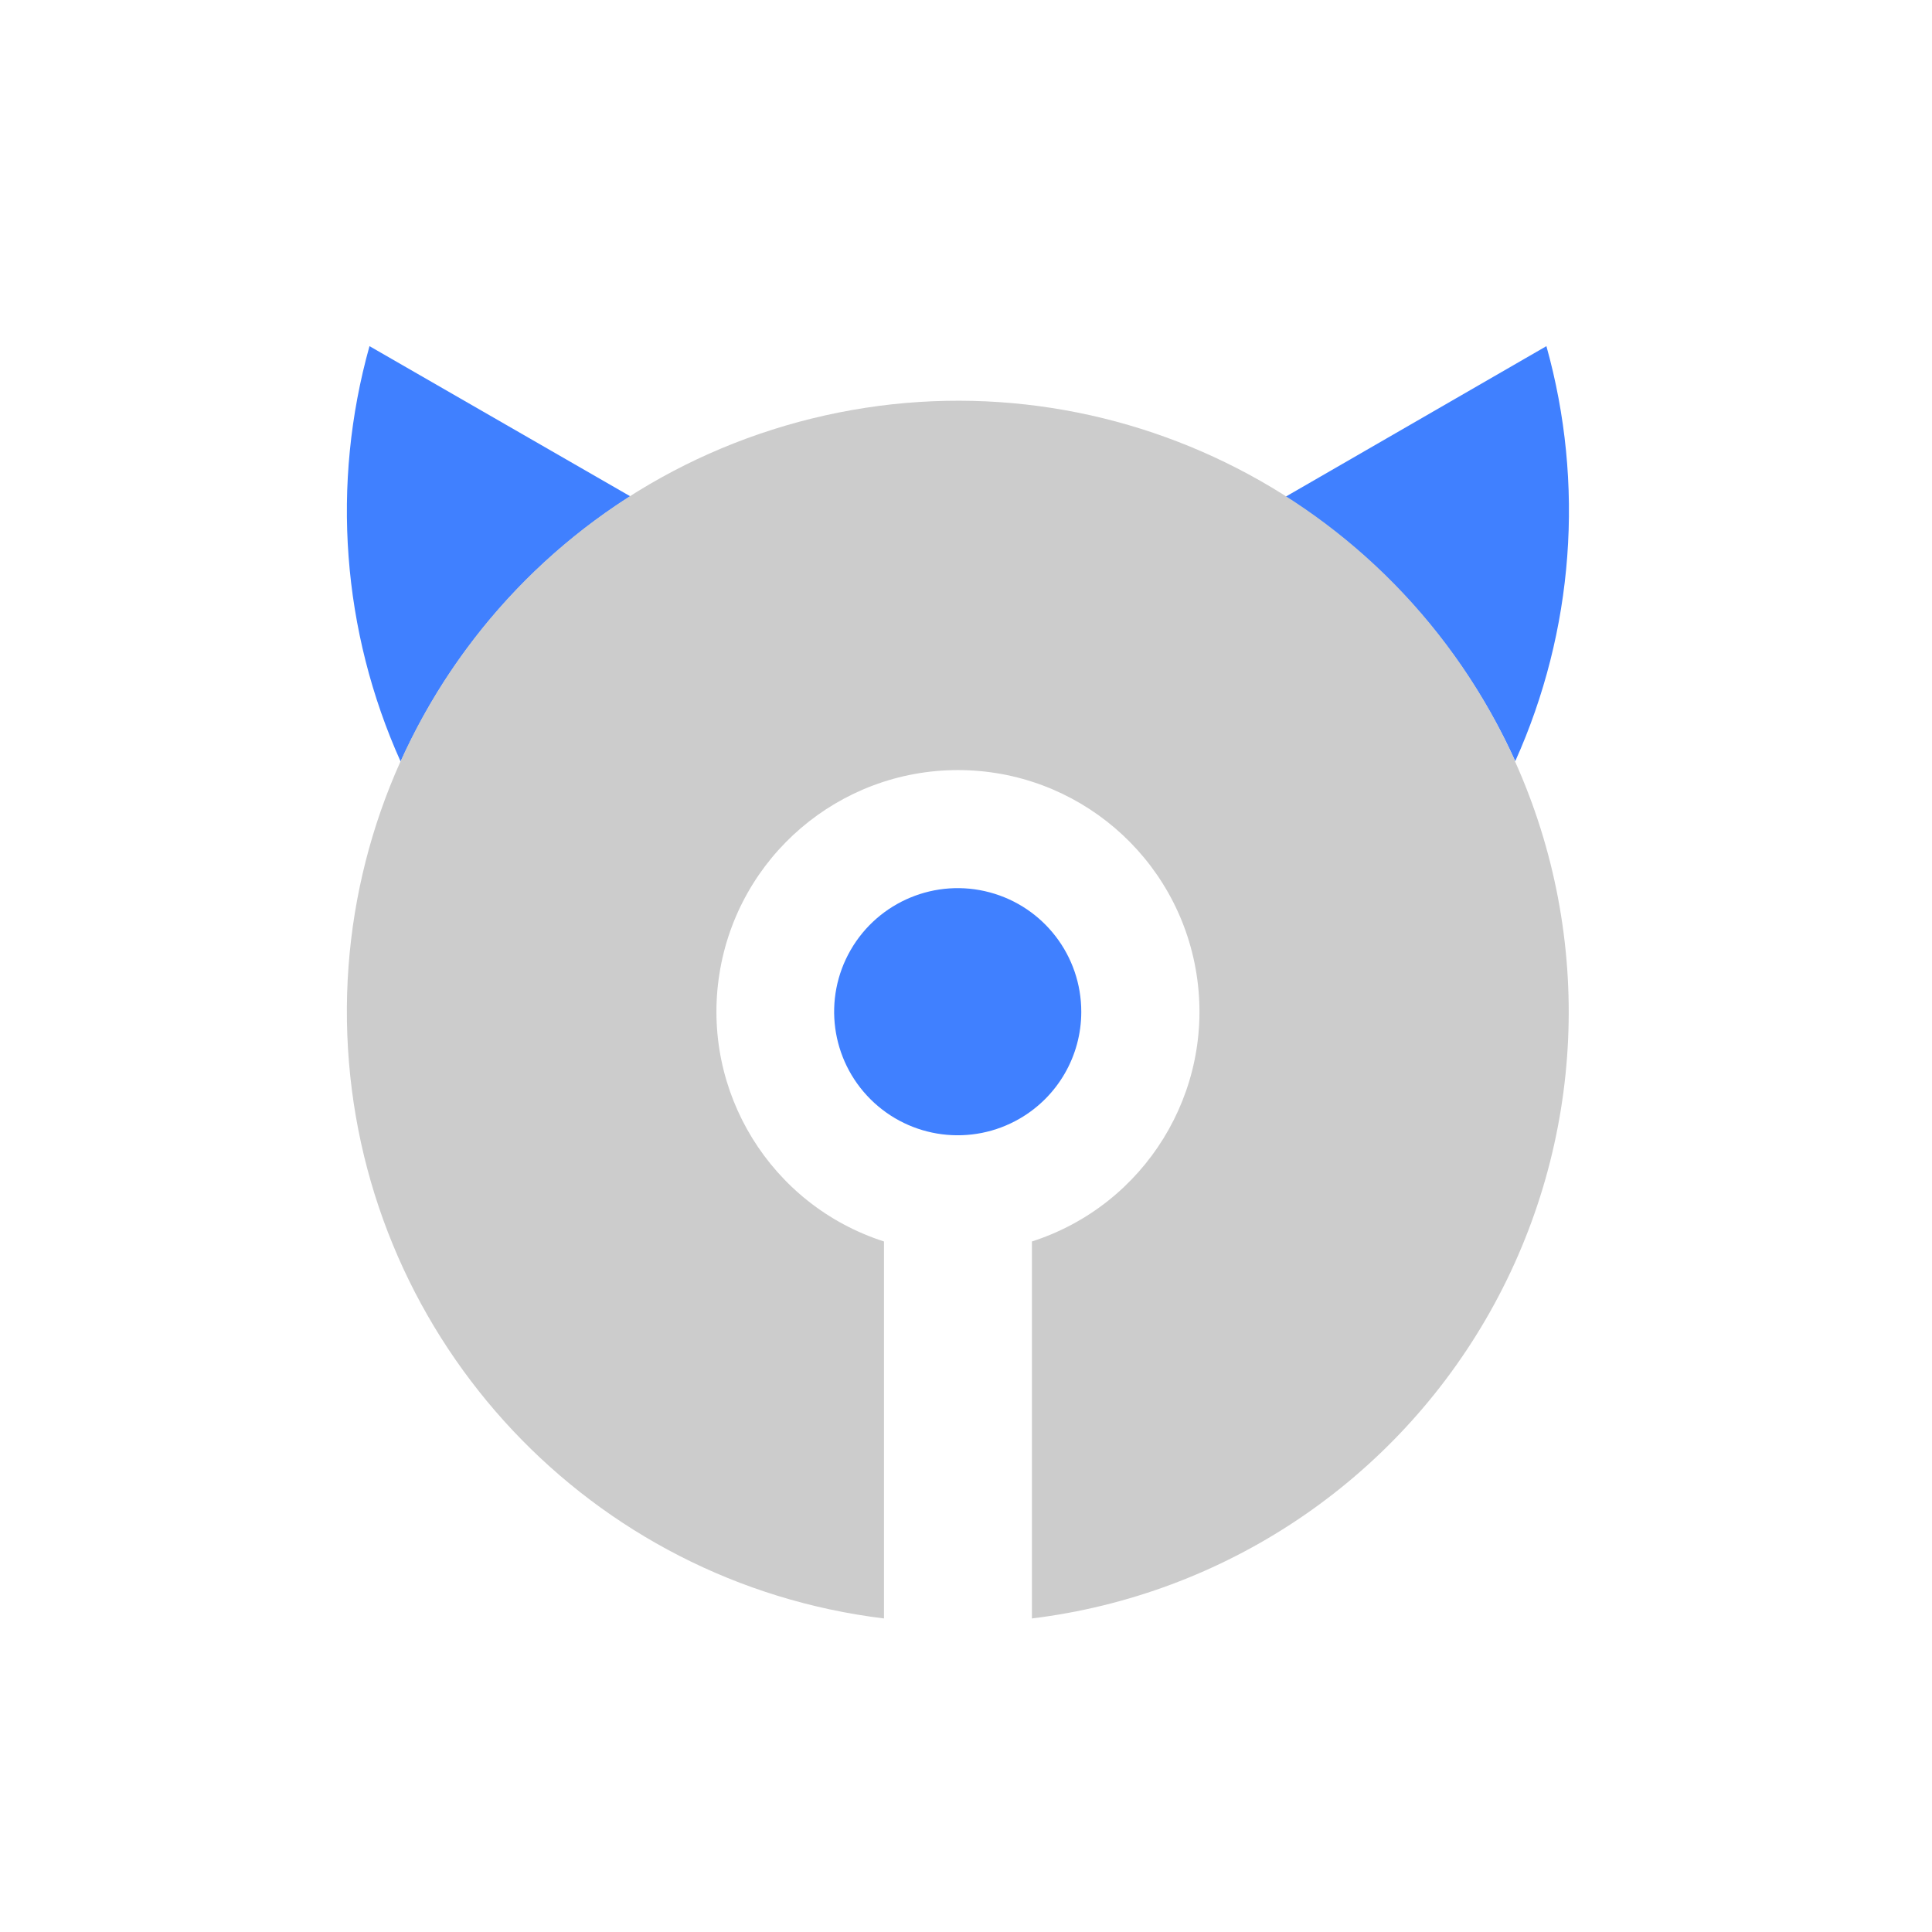
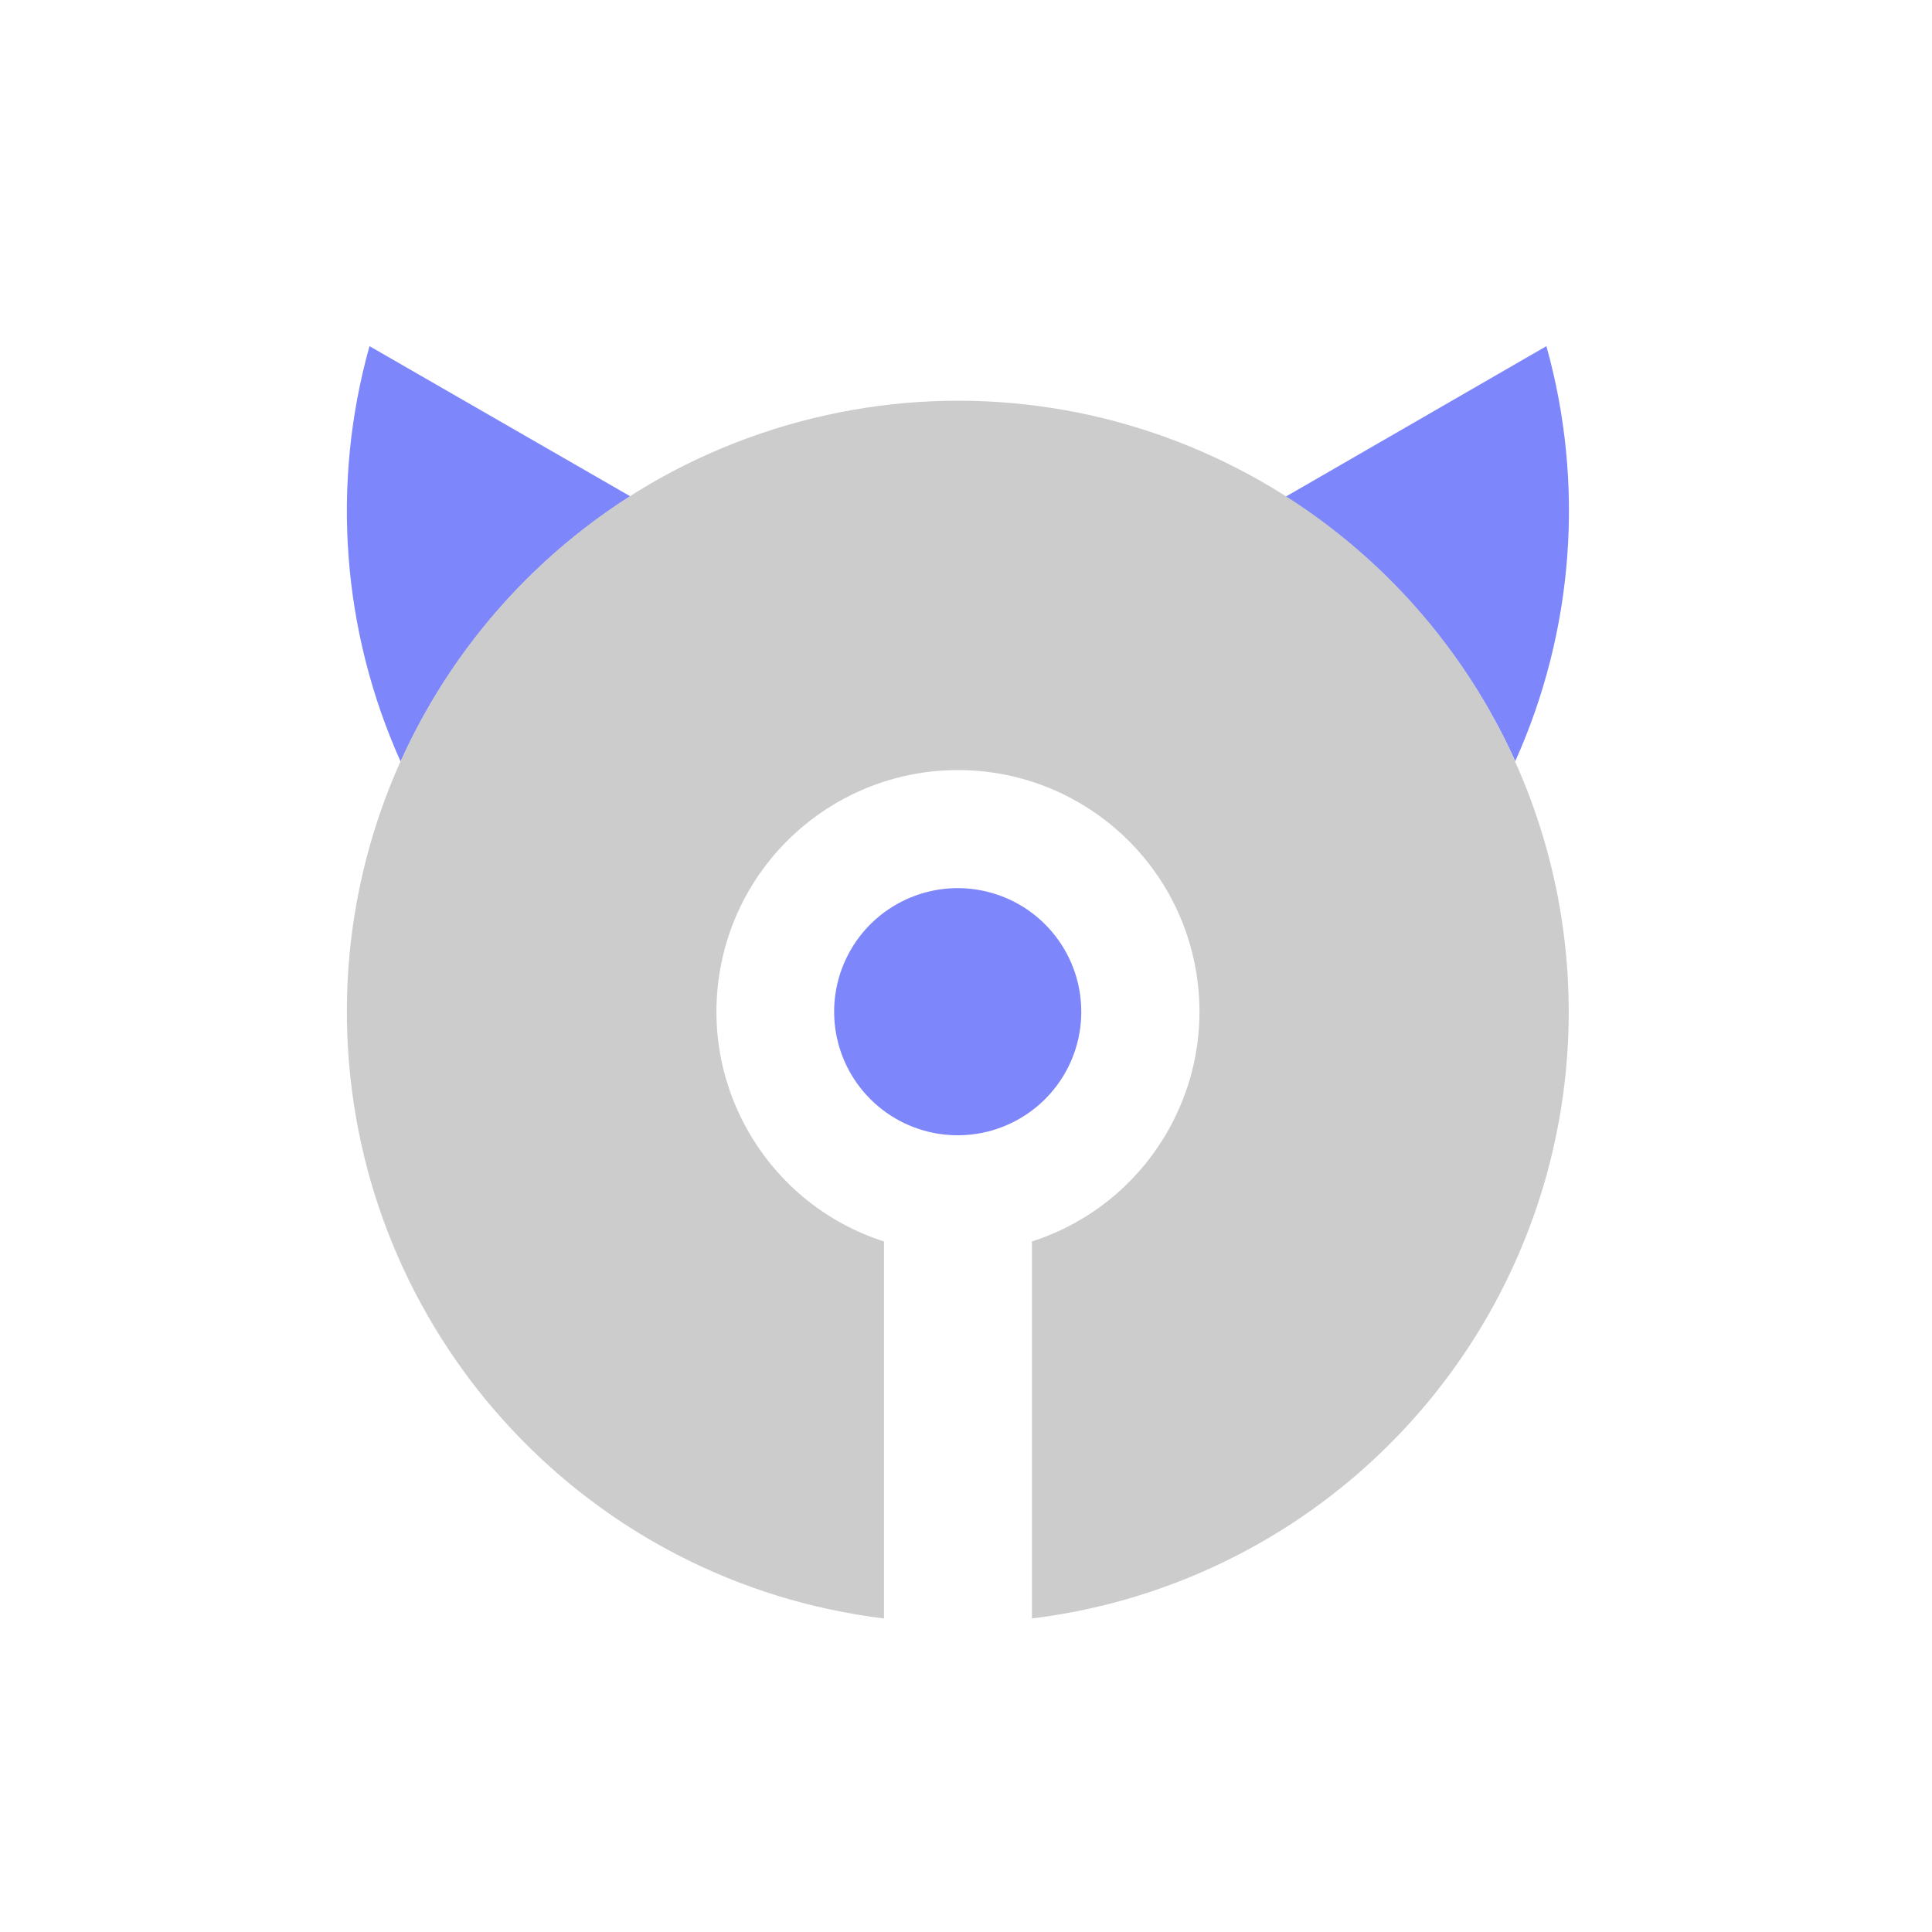
<svg xmlns="http://www.w3.org/2000/svg" id="图层_1" data-name="图层 1" viewBox="0 0 240 240">
-   <defs>
-     <style>.cls-1{fill:#ccc;}.cls-2{fill:#4080ff;}</style>
-   </defs>
-   <path class="cls-2" d="M188.23,94.56A75.94,75.94,0,0,0,192.1,43l-32.39,18.7A76.16,76.16,0,0,1,188.23,94.56Z" />
-   <path class="cls-2" d="M78.29,61.65,45.9,43a75.94,75.94,0,0,0,3.87,51.61A76.16,76.16,0,0,1,78.29,61.65Z" />
-   <path class="cls-2" d="M134.32,125.71a15.35,15.35,0,1,0-7.62,13.23A15.32,15.32,0,0,0,134.32,125.71Z" />
-   <path class="cls-1" d="M188.23,94.56a75.91,75.91,0,1,0-78.42,106.49V154.22a30,30,0,1,1,18.38,0v46.83a75.91,75.91,0,0,0,60-106.49Z" />
+   <g>
+     <path d="M188.23,94.56A75.94,75.94,0,0,0,192.1,43l-32.39,18.7A76.16,76.16,0,0,1,188.23,94.56Z" style="fill: #7d86fb" />
+     <path d="M78.29,61.65,45.9,43a75.94,75.94,0,0,0,3.87,51.61A76.16,76.16,0,0,1,78.29,61.65Z" style="fill: #7d86fb" />
+     <path d="M134.32,125.71a15.35,15.35,0,1,0-7.62,13.23A15.32,15.32,0,0,0,134.32,125.71Z" style="fill: #7d86fb" />
+     <path d="M188.23,94.56a75.91,75.91,0,1,0-78.42,106.49V154.22a30,30,0,1,1,18.38,0v46.83a75.91,75.91,0,0,0,60-106.49Z" style="fill: #ccc" />
+   </g>
</svg>
